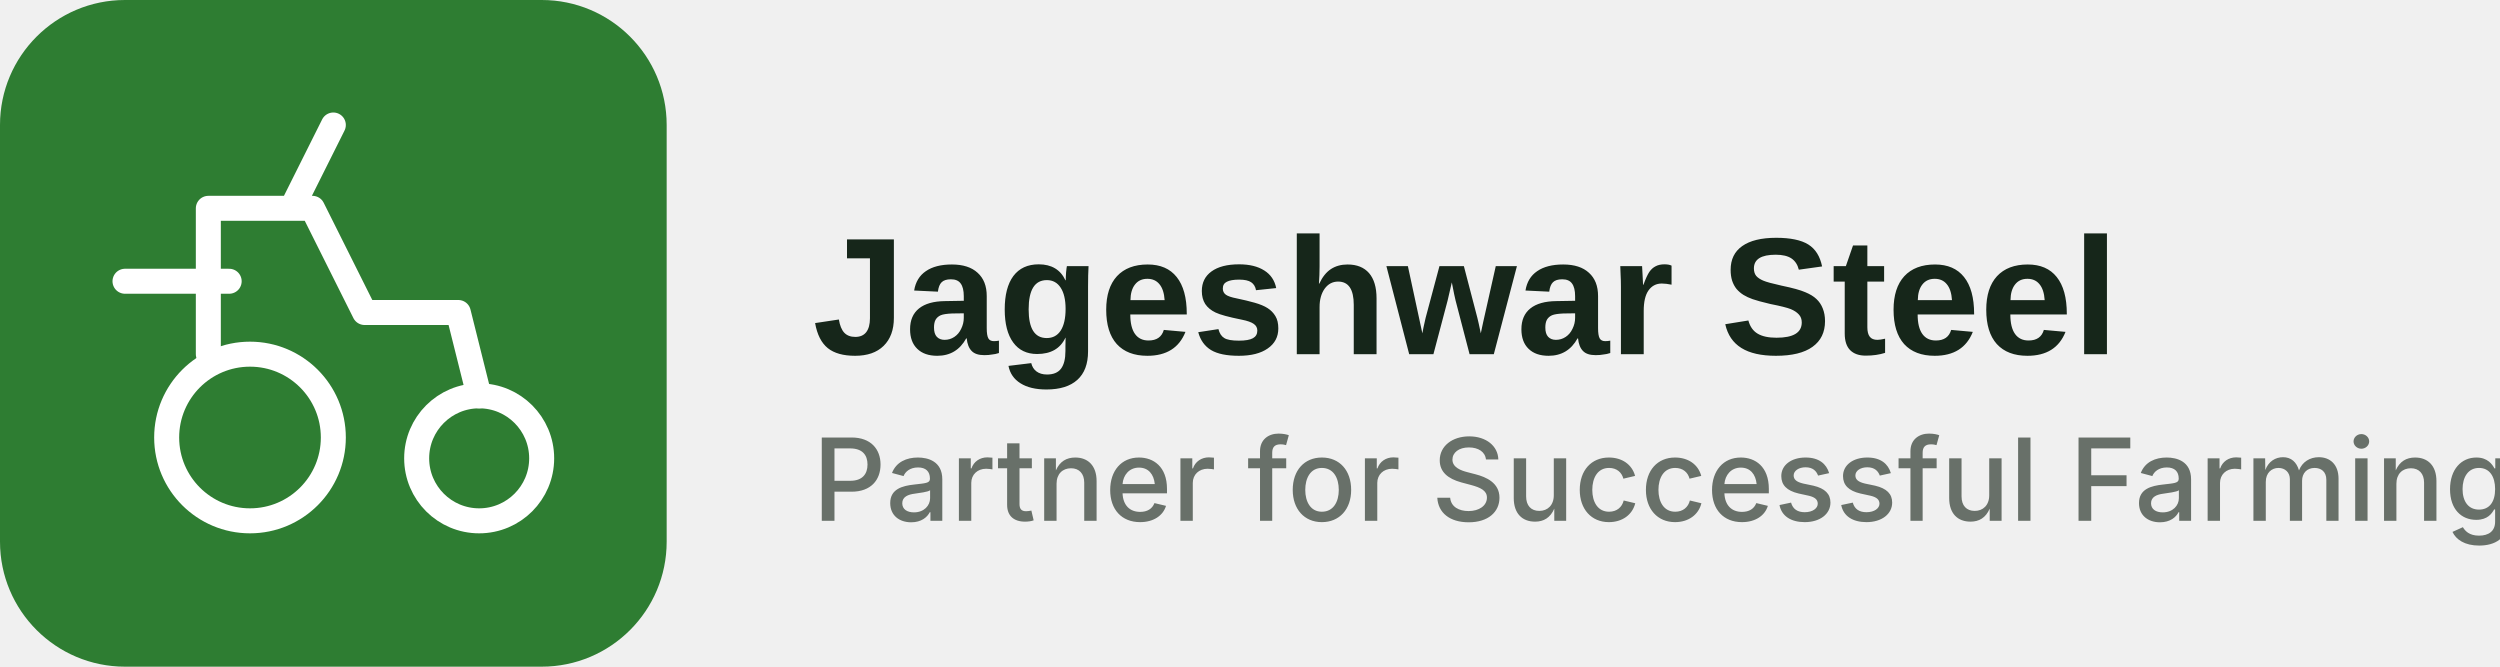
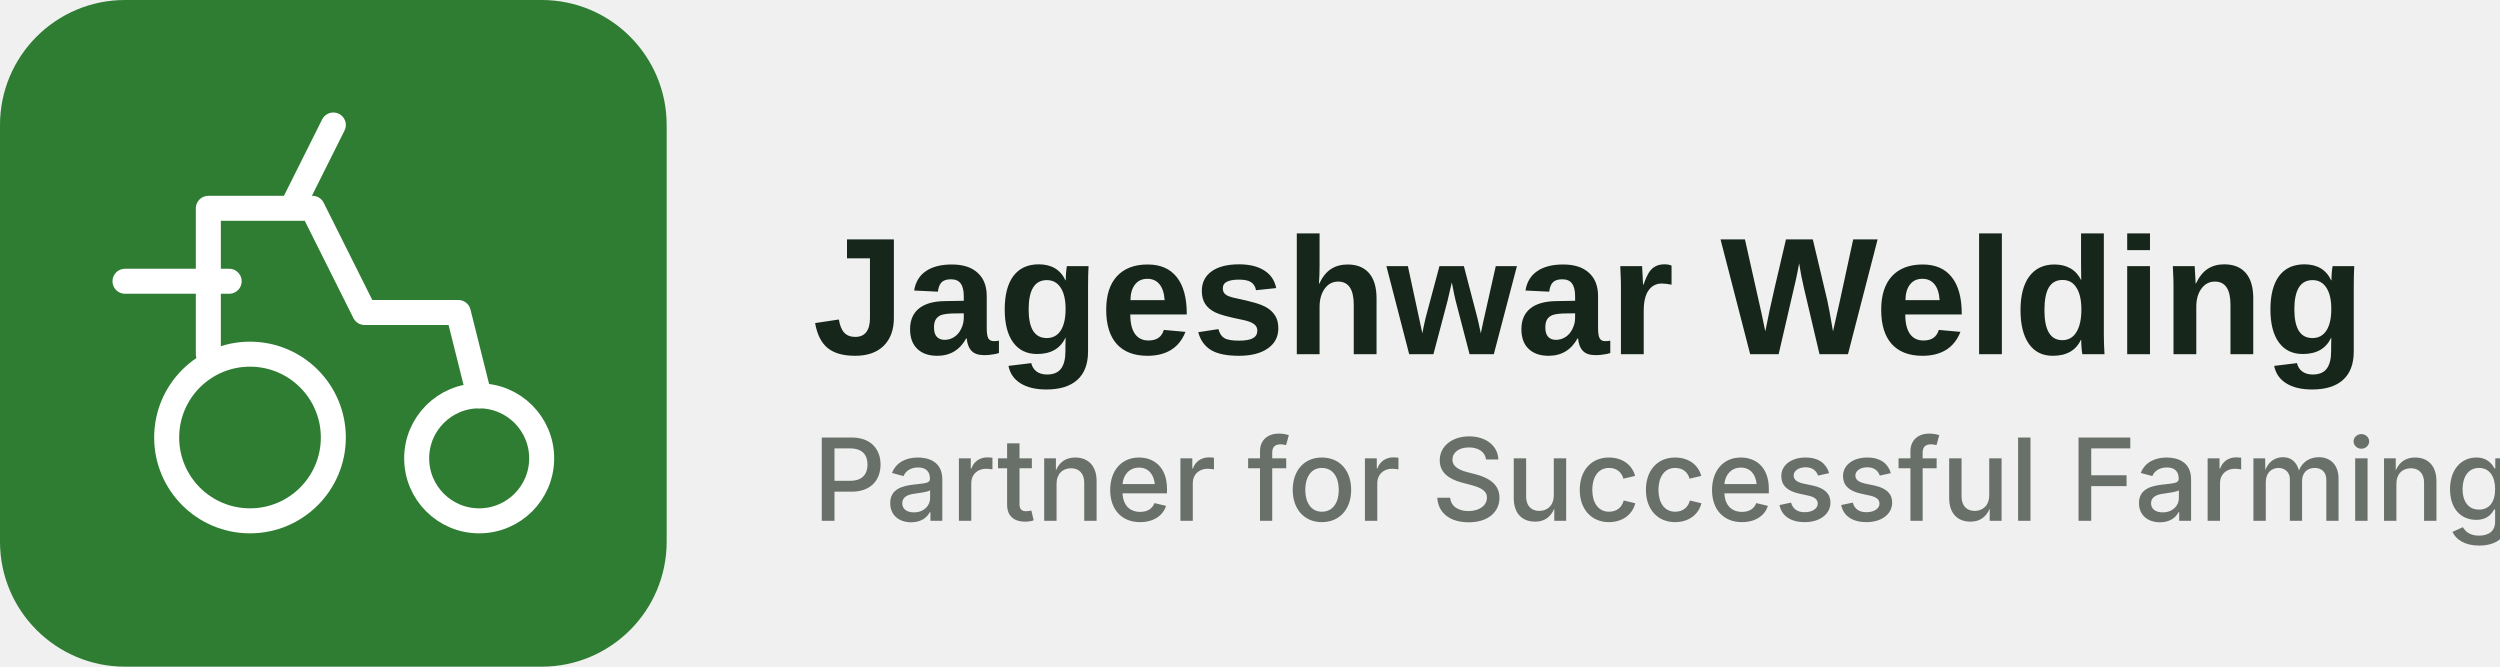
<svg xmlns="http://www.w3.org/2000/svg" width="240" height="64" viewBox="0 0 240 64" fill="none">
  <rect width="64" height="64" rx="12" fill="#2e7d32" />
  <g stroke="#ffffff" stroke-width="2.4" stroke-linecap="round" stroke-linejoin="round" fill="none">
    <circle cx="24" cy="42" r="8" />
    <circle cx="46" cy="44" r="6" />
    <path d="M20 34V20h10l5 10h9L46 38M28 20l4-8M12 27h10" />
  </g>
-   <text x="78" y="34" font-family="Poppins, Arial, sans-serif" font-size="16" font-weight="800" fill="#16261a">Jageshwar Steel</text>
+   <text x="78" y="34" font-family="Poppins, Arial, sans-serif" font-size="16" font-weight="800" fill="#16261a">Jageshwar Welding</text>
  <text x="78" y="50" font-family="Inter, Arial, sans-serif" font-size="11" font-weight="500" fill="#687069">Partner for Successful Farming</text>
</svg>
